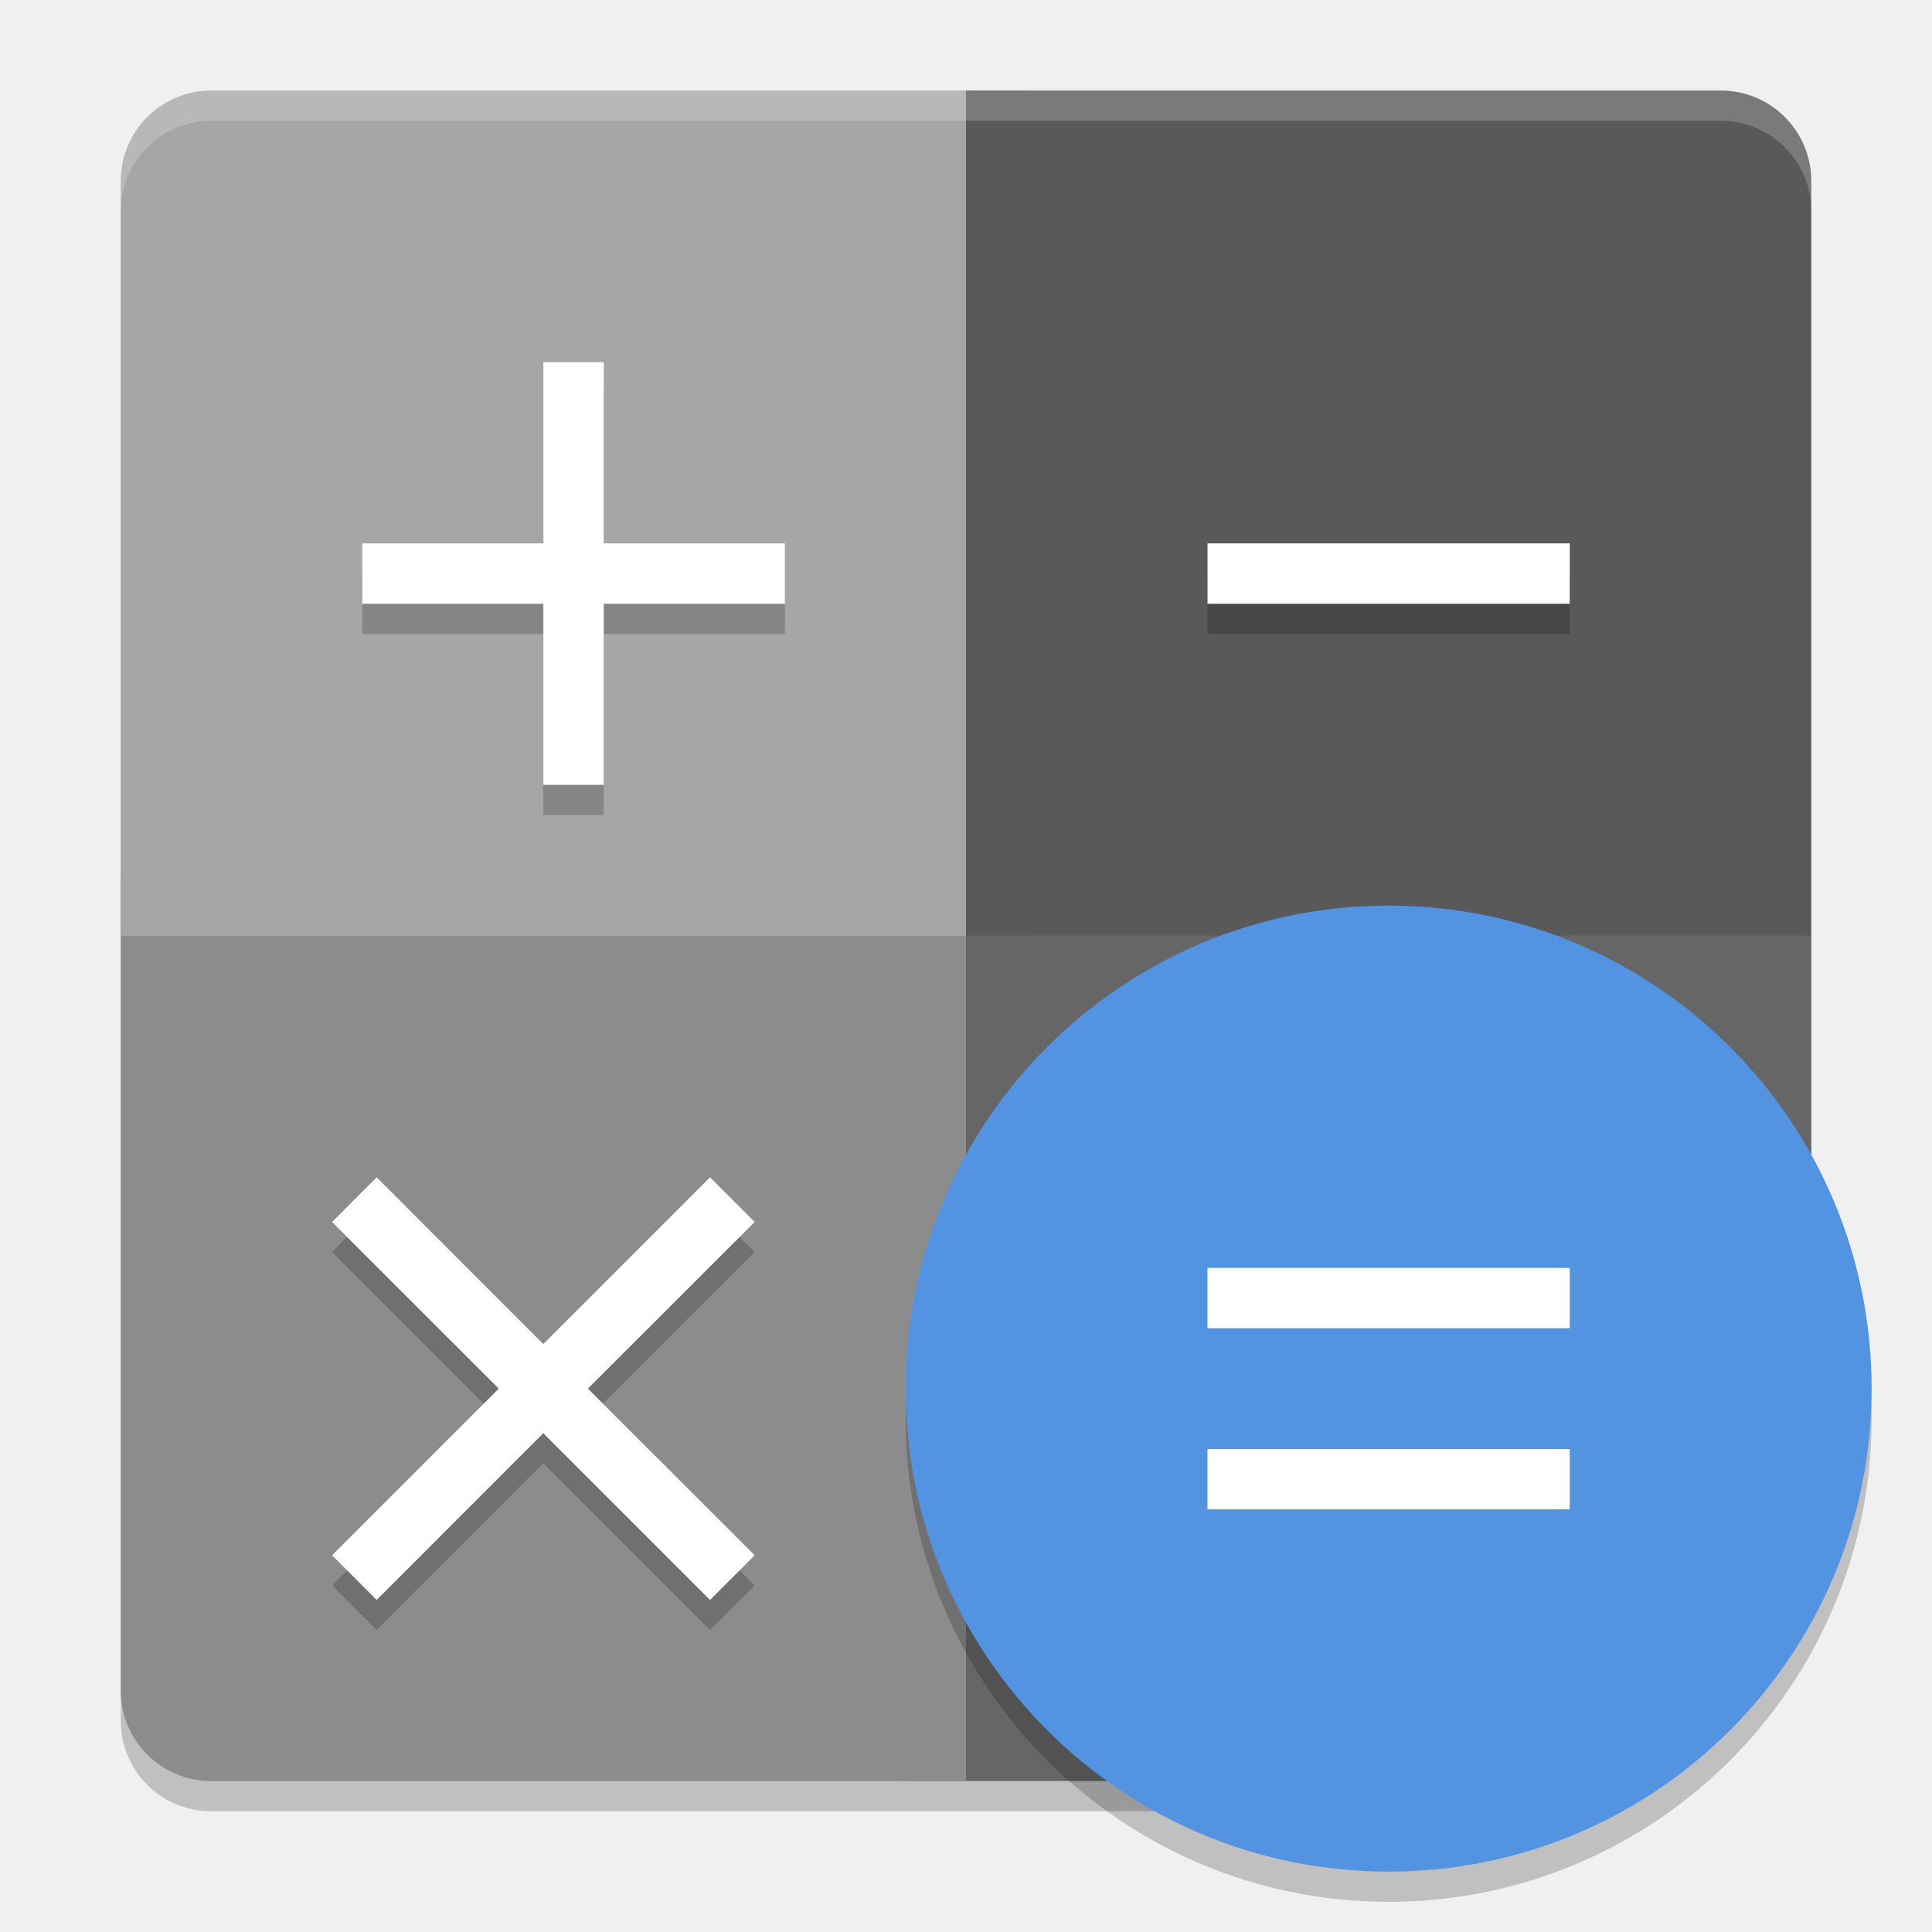
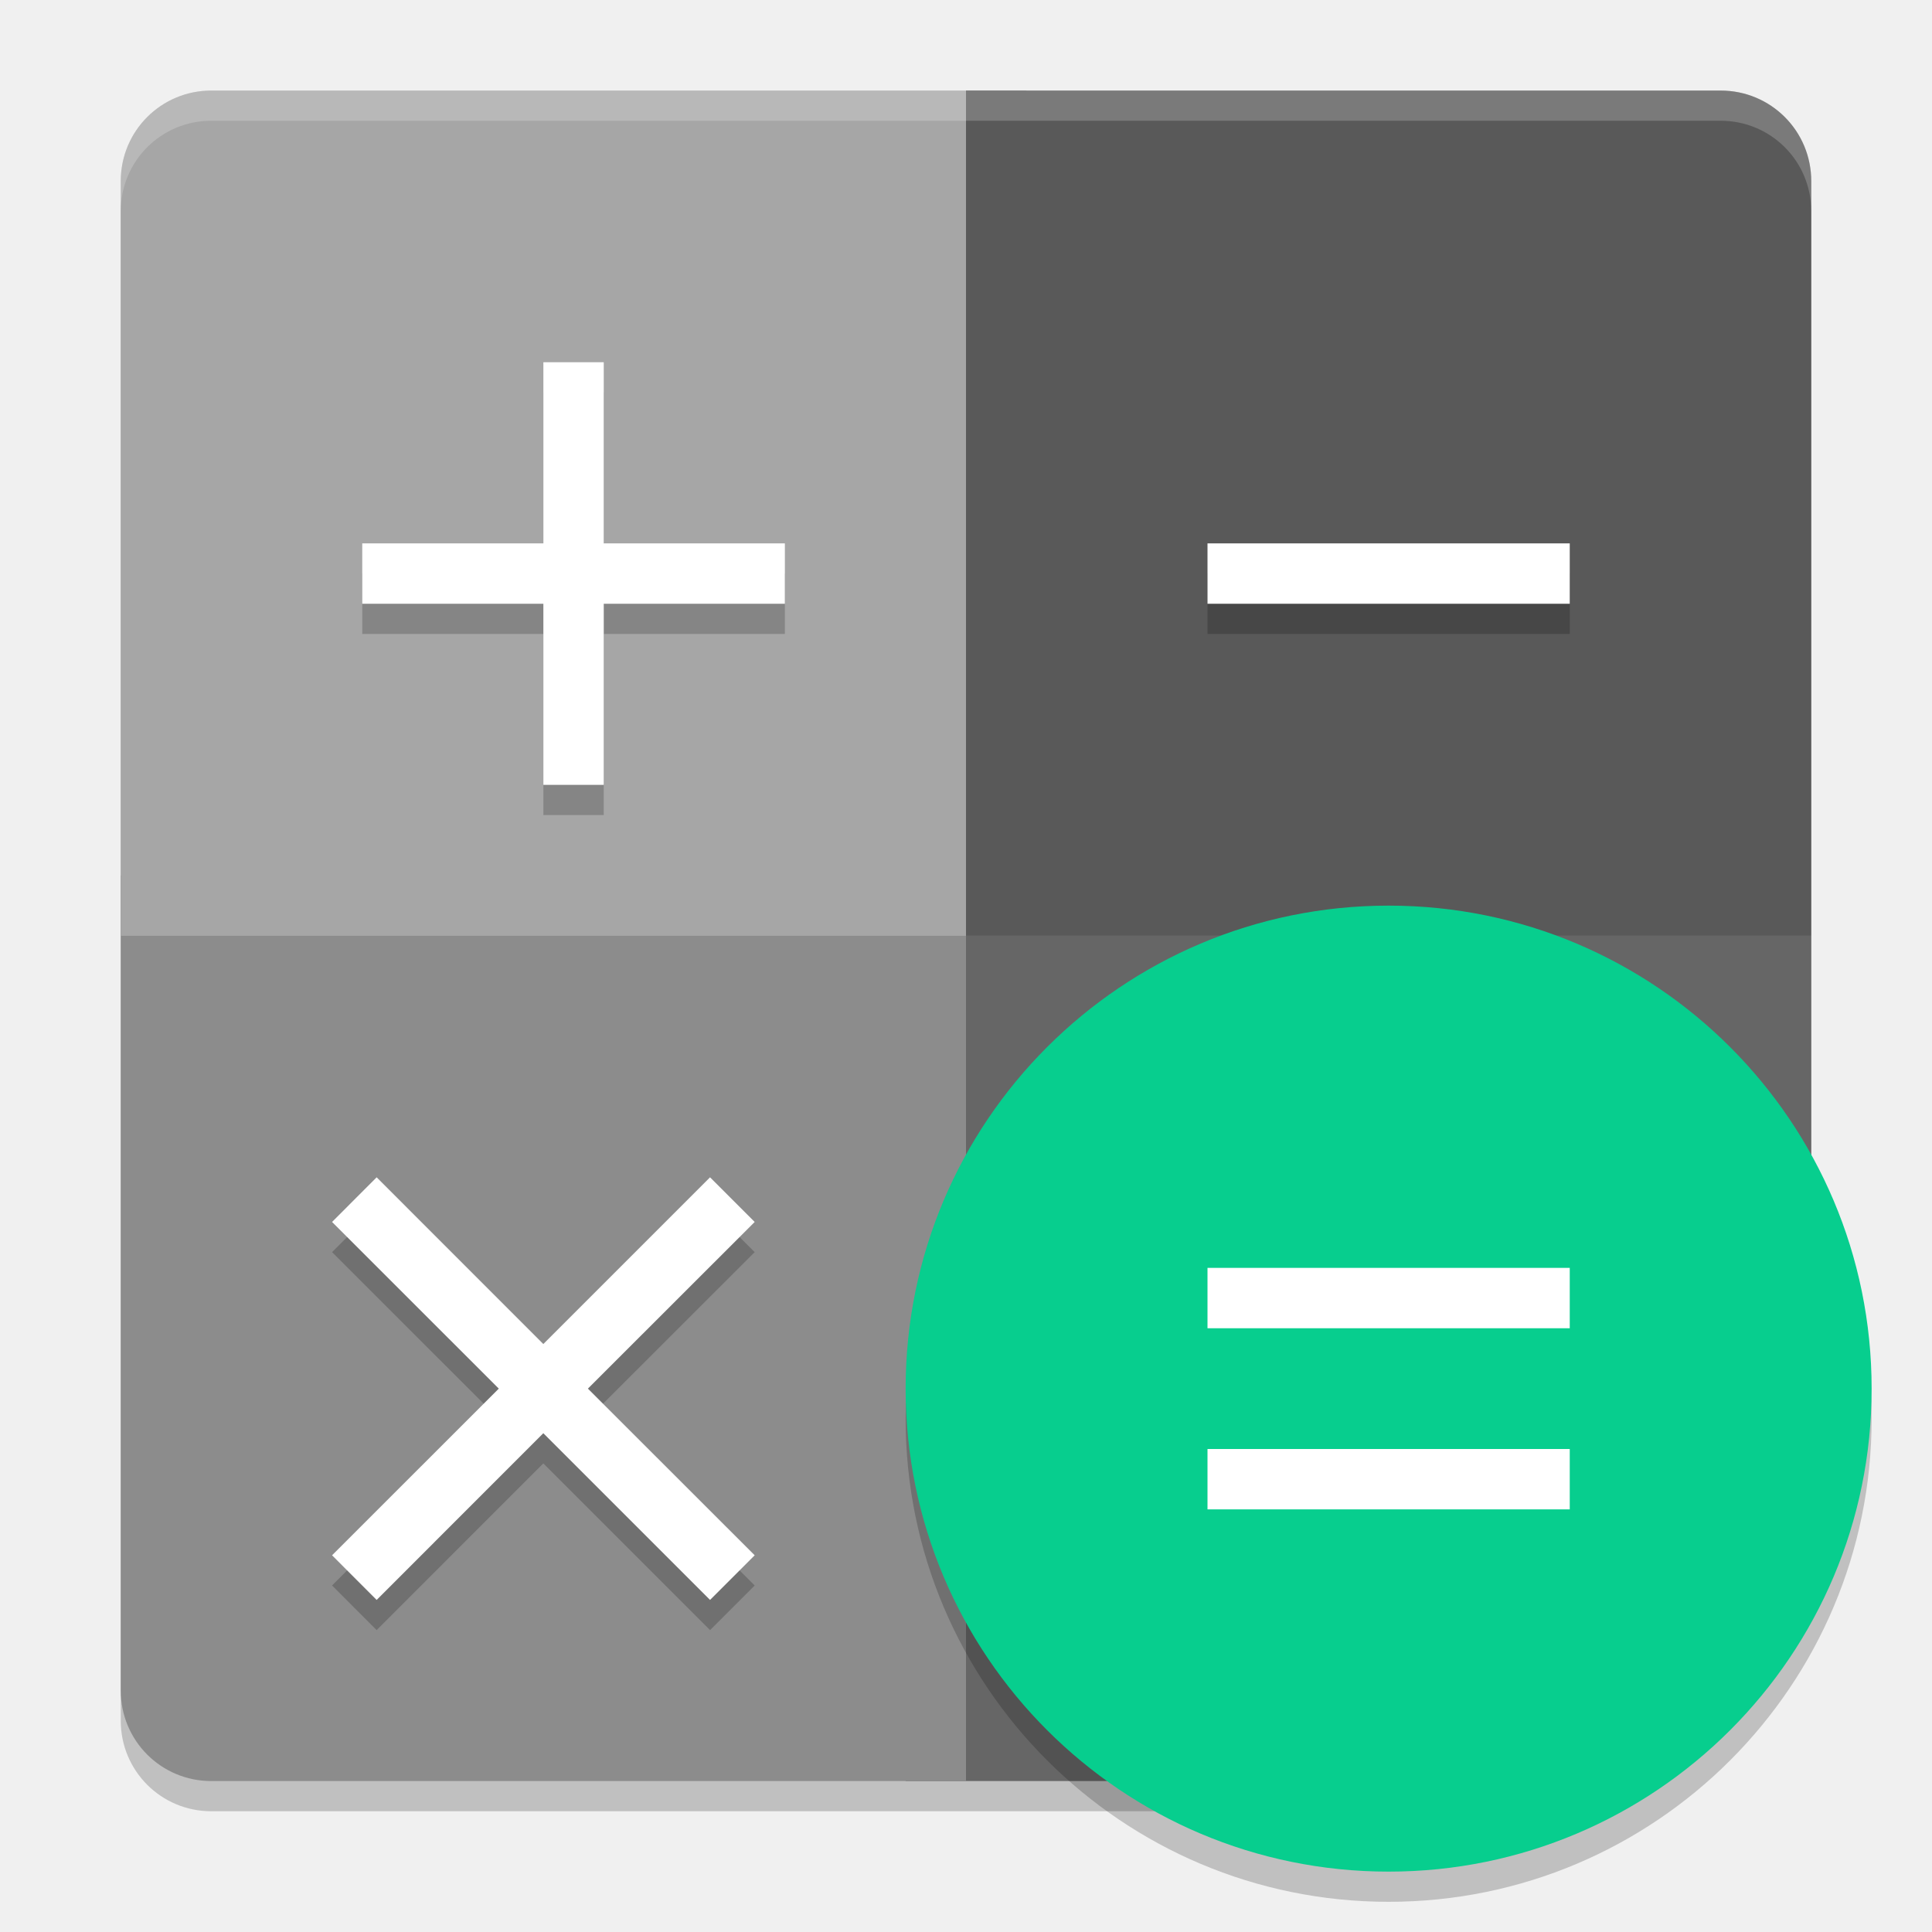
<svg xmlns="http://www.w3.org/2000/svg" width="64" height="64" version="1">
  <path style="opacity:0.2" d="m 7,4 h 50 c 1.662,0 3,1.338 3,3 v 43.171 l -4.804,5.082 c -1.142,1.208 -4.223,0.188 -5.183,1.544 L 47.745,60 H 7 C 5.338,60 4,58.662 4,57 V 7 C 4,5.338 5.338,4 7,4 Z" />
  <path style="fill:#666666" d="m 60,31 v 18.735 l -4.221,4.519 c -1.135,1.214 -2.245,0.677 -3.437,1.835 L 49.347,59 H 30 V 31 Z" />
  <path style="fill:#8c8c8c" d="M 4,29 V 56 C 4,57.662 5.338,59 7,59 H 32 V 29 Z" />
  <path style="fill:#a6a6a6" d="M 7,3 C 5.338,3 4,4.338 4,6 V 31 H 34 V 3 Z" />
  <path style="fill:#595959" d="M 57,3 C 58.662,3 60,4.338 60,6 V 31 H 32 V 3 Z" />
  <path style="opacity:0.2;fill:#ffffff" d="M 7 3 C 5.338 3 4 4.338 4 6 L 4 7 C 4 5.338 5.338 4 7 4 L 57 4 C 58.662 4 60 5.338 60 7 L 60 6 C 60 4.338 58.662 3 57 3 L 7 3 z" />
  <circle style="opacity:0.2" cx="46" cy="47" r="16" />
-   <circle style="fill:#5294e2" cx="46" cy="46" r="16" />
+   <circle style="fill:#07ce8e" cx="46" cy="46" r="16" />
  <path style="opacity:0.2" d="m 18,13 v 6 h -6 v 2 h 6 v 6 h 2 v -6 h 6 v -2 h -6 v -6 z m 22,6 v 2 H 52 V 19 Z M 12.477,40 11,41.479 16.523,47 11,52.521 12.477,54 17.998,48.477 23.521,54 25,52.521 19.475,47 25,41.479 23.521,40 17.998,45.523 Z" />
  <path style="fill:#ffffff" d="M 18 12 L 18 18 L 12 18 L 12 20 L 18 20 L 18 26 L 20 26 L 20 20 L 26 20 L 26 18 L 20 18 L 20 12 L 18 12 z M 40 18 L 40 20 L 52 20 L 52 18 L 40 18 z M 12.477 39 L 11 40.479 L 16.523 46 L 11 51.521 L 12.477 53 L 17.998 47.477 L 23.521 53 L 25 51.521 L 19.475 46 L 25 40.479 L 23.521 39 L 17.998 44.523 L 12.477 39 z" />
  <path style="fill:#ffffff" d="M 40,42 V 44 H 52 V 42 Z M 40,48 V 50 H 52 V 48 Z" />
</svg>
